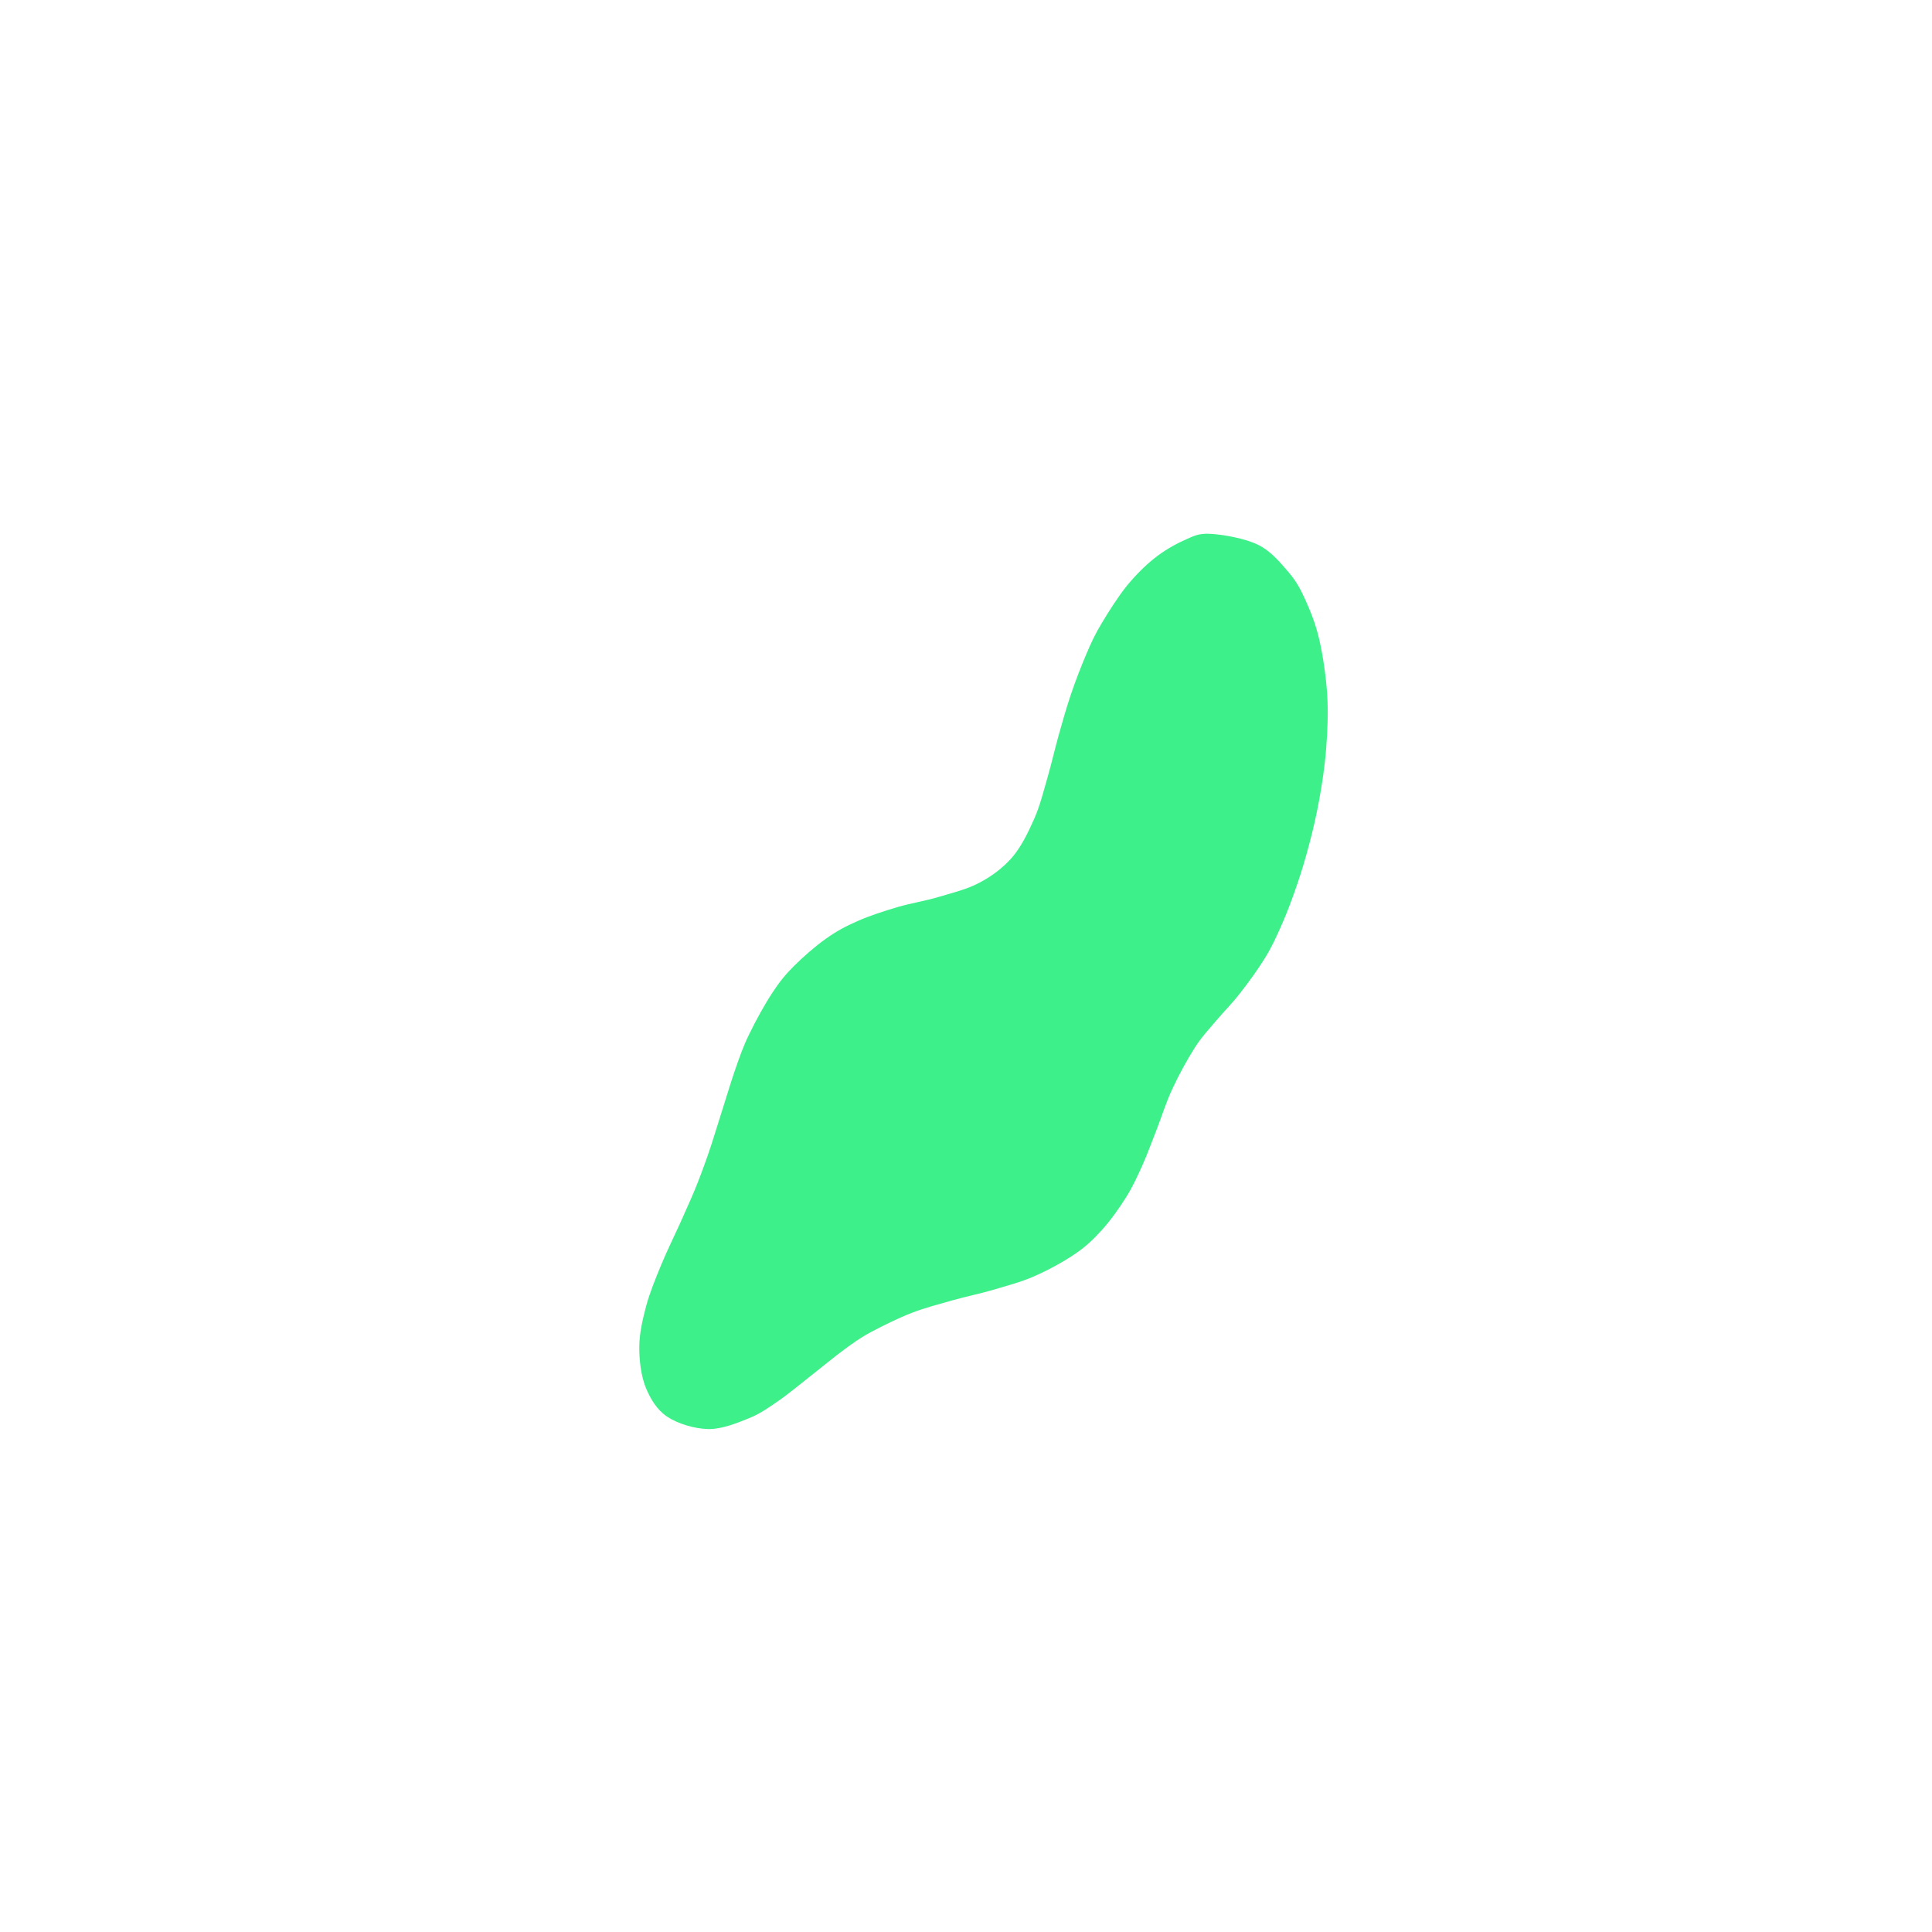
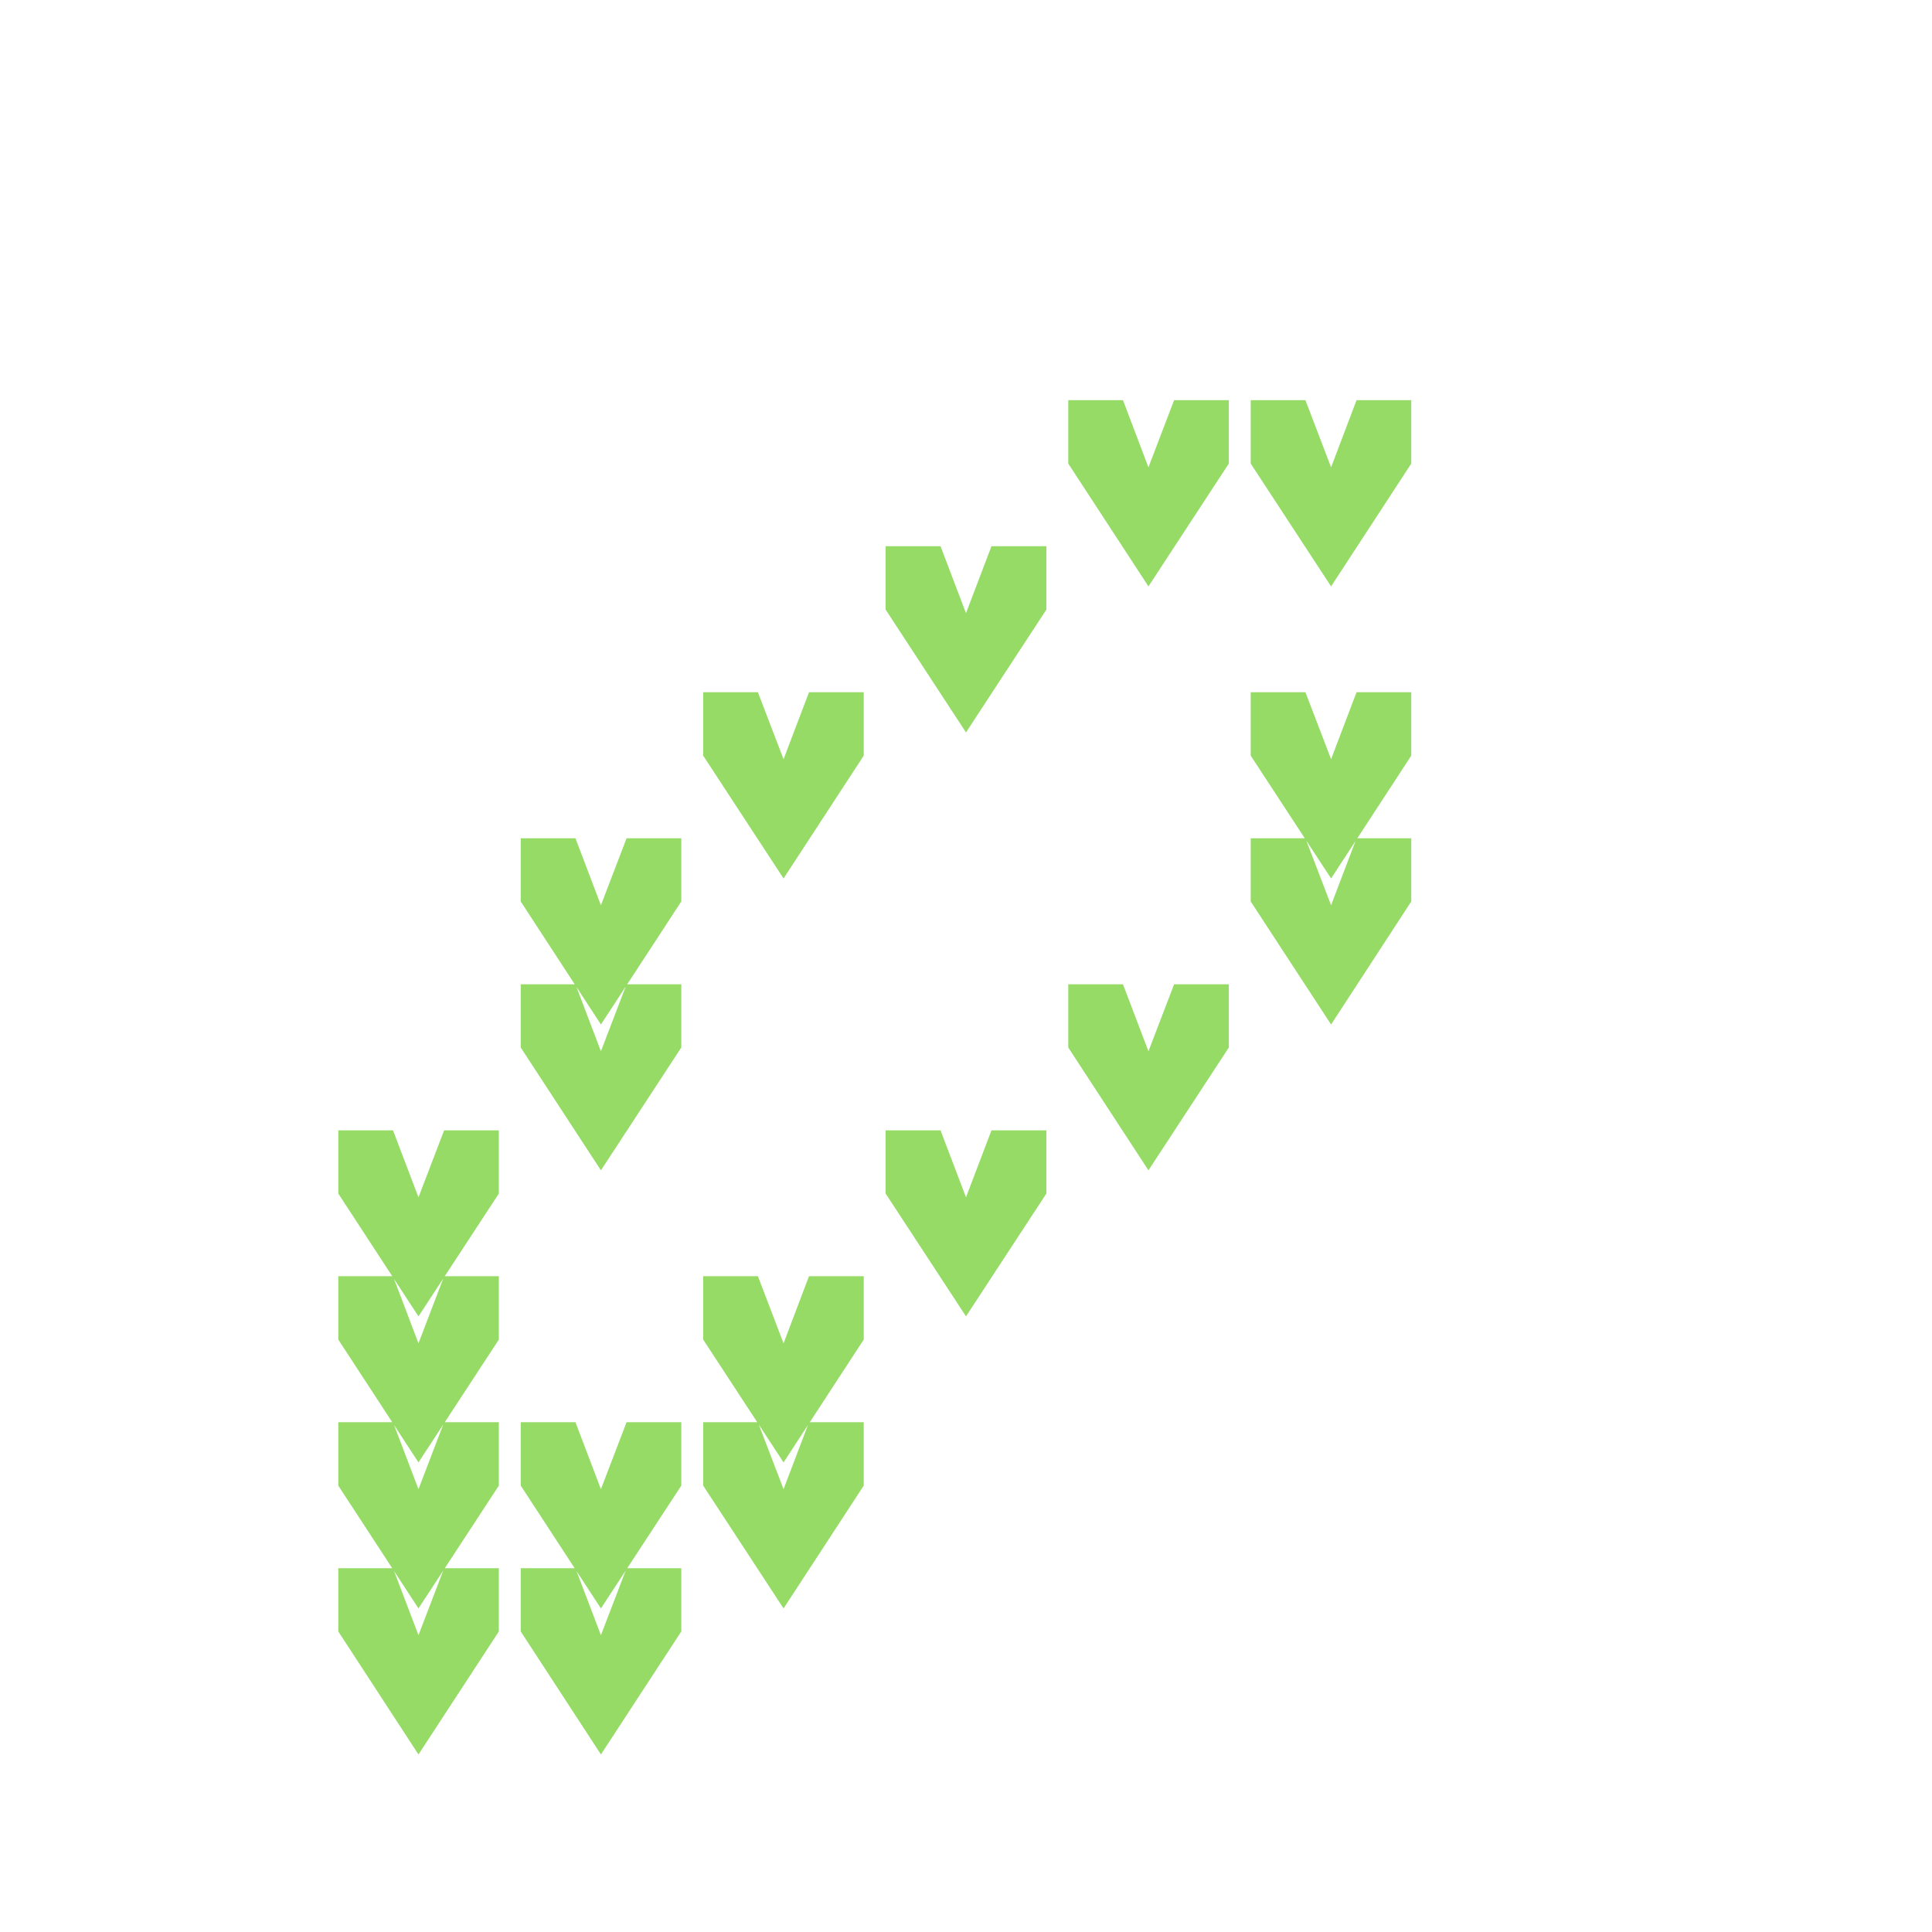
<svg xmlns="http://www.w3.org/2000/svg" viewBox="0 0 1024 1024">
-   <defs>
-     <clipPath id="p">
-       <rect x="222" y="92" width="580" height="840" rx="34" />
-     </clipPath>
-   </defs>
-   <g transform="rotate(0 512 512) translate(512 512) scale(0.9) translate(-512 -512)">
-     <g clip-path="url(#p)">
-       <path d="M640.0 261.5C634.5 264.0 628.3 267.6 622.8 272.0C617.3 276.4 612.0 281.7 606.8 288.0C601.7 294.3 596.0 303.3 592.0 310.0C588.0 316.6 586.0 321.0 583.0 328.0C580.0 335.0 576.5 344.0 573.8 352.0C571.1 360.0 568.9 367.8 566.6 376.0C564.3 384.2 562.4 392.7 560.0 401.0C557.6 409.3 555.5 417.9 552.0 425.7C548.5 433.6 544.5 441.8 539.2 448.0C533.8 454.2 527.2 459.1 520.0 462.9C512.8 466.8 504.0 468.9 496.0 471.3C488.0 473.7 480.0 474.9 472.0 477.2C464.0 479.6 455.1 482.4 448.0 485.6C440.9 488.7 435.6 491.6 429.4 496.0C423.2 500.4 416.0 506.7 410.7 512.0C405.4 517.3 402.2 521.3 397.8 528.0C393.4 534.7 388.0 544.5 384.4 552.0C380.7 559.5 378.7 565.5 376.0 573.2C373.3 581.0 370.7 590.0 368.0 598.3C365.3 606.7 362.7 615.6 360.0 623.3C357.3 631.0 354.8 637.7 352.0 644.5C349.2 651.2 346.6 656.7 343.4 664.0C340.1 671.3 335.8 680.0 332.5 688.0C329.2 696.0 325.9 704.0 323.7 712.0C321.6 720.0 319.7 728.0 319.6 736.0C319.5 744.0 320.6 753.1 323.3 760.0C326.1 766.9 329.9 773.3 336.0 777.4C342.1 781.5 352.0 784.5 360.0 784.7C368.0 784.9 377.1 781.2 384.0 778.4C390.9 775.6 395.3 772.4 401.7 768.0C408.0 763.6 415.9 757.0 422.3 752.0C428.7 747.0 434.4 742.2 440.0 738.1C445.6 734.0 449.3 731.2 456.0 727.6C462.7 724.0 472.0 719.4 480.0 716.3C488.0 713.2 496.0 711.2 504.0 708.9C512.0 706.6 520.0 705.1 528.0 702.7C536.0 700.3 544.0 698.3 552.0 694.8C560.0 691.3 569.3 686.3 576.0 681.7C582.7 677.2 586.9 673.1 592.0 667.5C597.1 661.9 602.4 654.4 606.4 648.0C610.4 641.6 613.0 635.7 616.0 629.1C619.0 622.4 621.4 615.5 624.4 608.0C627.3 600.5 629.9 592.0 633.7 584.0C637.4 576.0 642.5 566.7 646.8 560.0C651.1 553.3 655.1 549.3 659.5 544.0C664.0 538.7 668.7 534.1 673.4 528.0C678.2 521.9 683.9 514.1 688.0 507.4C692.1 500.8 694.6 495.2 697.8 488.0C701.0 480.8 704.3 472.0 707.0 464.0C709.8 456.0 712.0 448.3 714.2 440.0C716.4 431.7 718.3 423.5 720.0 414.2C721.7 404.9 723.3 394.4 724.1 384.0C724.9 373.6 725.4 362.7 724.7 352.0C724.0 341.3 722.2 329.2 720.1 320.0C718.0 310.8 715.0 303.4 712.0 296.7C709.0 290.0 706.5 285.4 701.9 280.0C697.2 274.6 691.8 267.8 684.1 264.0C676.5 260.2 663.4 257.9 656.0 257.5C648.6 257.0 645.5 259.1 640.0 261.5Z" fill="#3DF08A" />
-     </g>
-   </g>
+   <path d="M566.2 212.1L595.2 212.1L608.7 247.7L622.3 212.1L651.3 212.1L651.3 245.7L608.7 310.8L566.2 245.7ZM662.9 212.1L691.9 212.1L705.5 247.7L719.0 212.1L748.0 212.1L748.0 245.7L705.5 310.8L662.9 245.7ZM469.4 289.5L498.5 289.5L512.0 325.0L525.5 289.5L554.6 289.5L554.6 323.1L512.0 388.2L469.4 323.1ZM372.7 366.9L401.7 366.9L415.3 402.4L428.8 366.9L457.8 366.9L457.8 400.5L415.3 465.6L372.7 400.5ZM662.9 366.9L691.9 366.9L705.5 402.4L719.0 366.9L748.0 366.9L748.0 400.5L705.5 465.6L662.9 400.5ZM276.0 444.3L305.0 444.3L318.5 479.8L332.1 444.3L361.1 444.3L361.1 477.8L318.5 543.0L276.0 477.8ZM662.9 444.3L691.9 444.3L705.5 479.8L719.0 444.3L748.0 444.3L748.0 477.8L705.5 543.0L662.9 477.8ZM276.0 521.7L305.0 521.7L318.5 557.2L332.1 521.7L361.1 521.7L361.1 555.2L318.5 620.3L276.0 555.2ZM566.2 521.7L595.2 521.7L608.7 557.2L622.3 521.7L651.3 521.7L651.3 555.2L608.7 620.3L566.2 555.2ZM179.3 599.1L208.3 599.1L221.8 634.6L235.4 599.1L264.4 599.1L264.4 632.6L221.8 697.7L179.3 632.6ZM469.4 599.1L498.5 599.1L512.0 634.6L525.5 599.1L554.6 599.1L554.6 632.6L512.0 697.7L469.4 632.6ZM179.3 676.4L208.3 676.4L221.8 712.0L235.4 676.4L264.4 676.4L264.4 710.0L221.8 775.1L179.3 710.0ZM372.7 676.4L401.7 676.4L415.3 712.0L428.8 676.4L457.8 676.4L457.8 710.0L415.3 775.1L372.7 710.0ZM179.3 753.8L208.3 753.8L221.8 789.3L235.4 753.8L264.4 753.8L264.4 787.4L221.8 852.5L179.3 787.4ZM276.0 753.8L305.0 753.8L318.5 789.3L332.1 753.8L361.1 753.8L361.1 787.4L318.5 852.5L276.0 787.4ZM372.7 753.8L401.7 753.8L415.3 789.3L428.8 753.8L457.8 753.8L457.8 787.4L415.3 852.5L372.7 787.4ZM179.3 831.2L208.3 831.2L221.8 866.7L235.4 831.2L264.4 831.2L264.4 864.7L221.8 929.9L179.3 864.7ZM276.0 831.2L305.0 831.2L318.5 866.7L332.1 831.2L361.1 831.2L361.1 864.7L318.5 929.9L276.0 864.7Z" fill="#95DB66" />
</svg>
